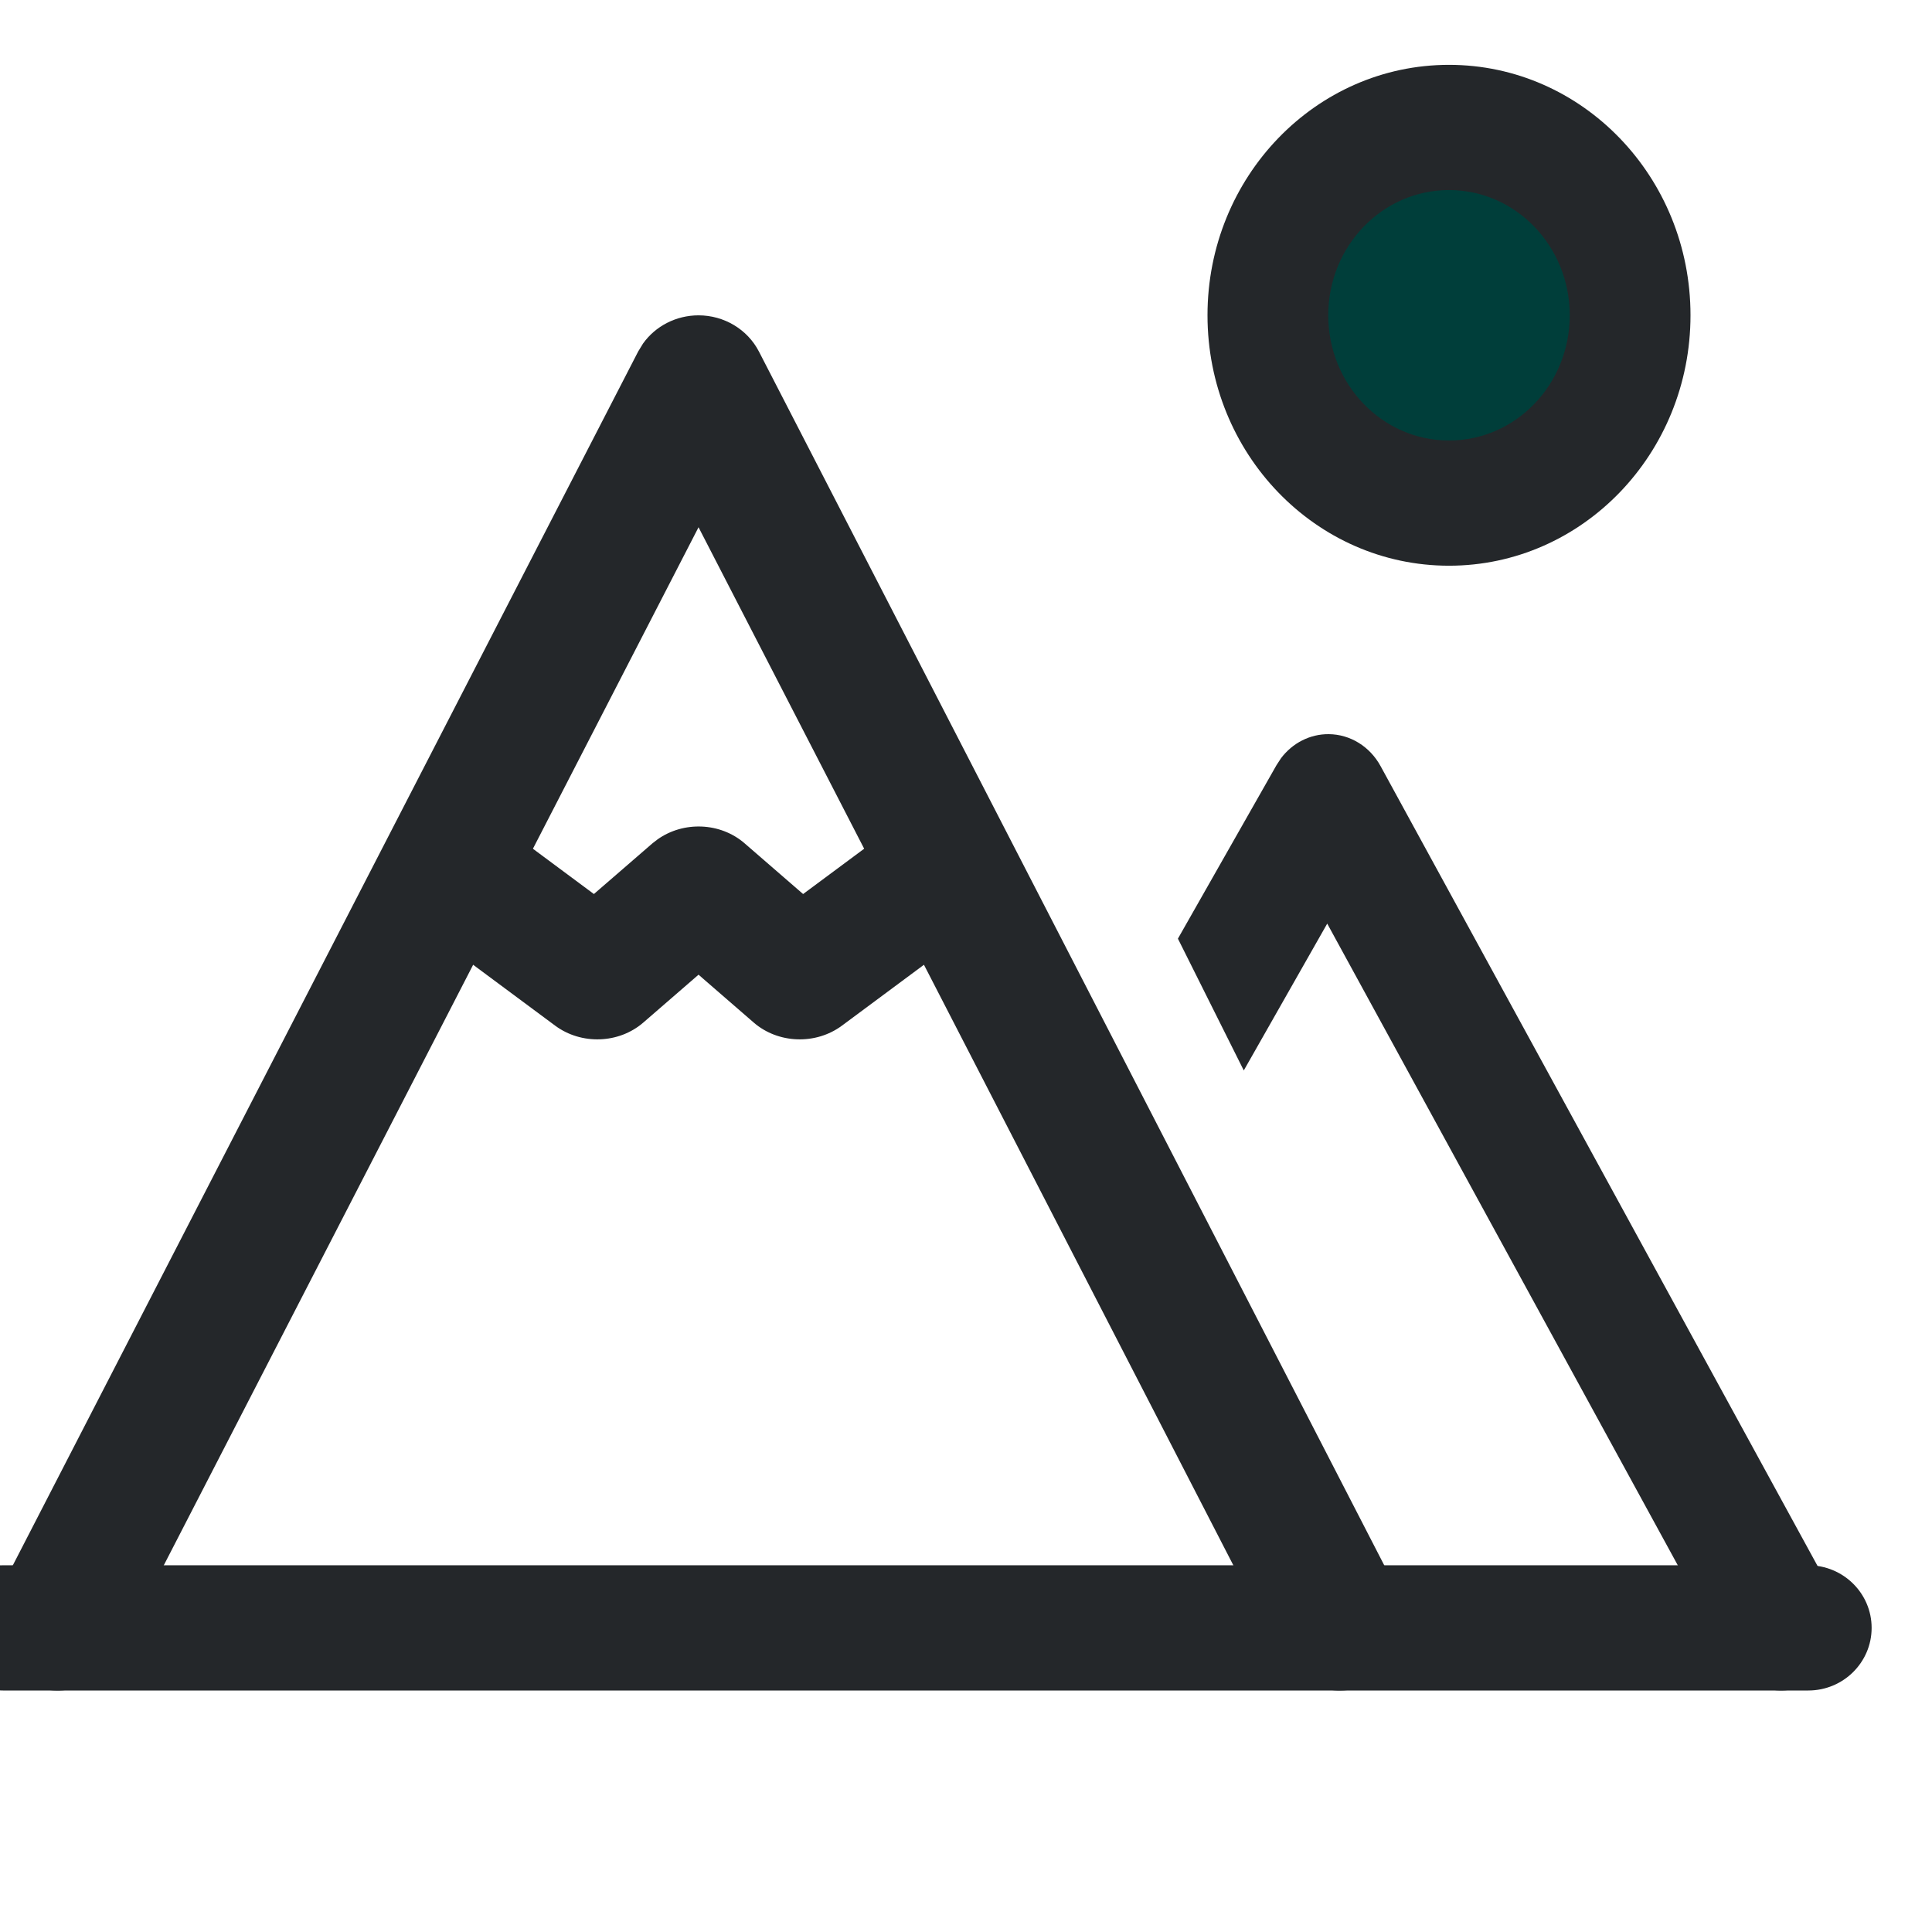
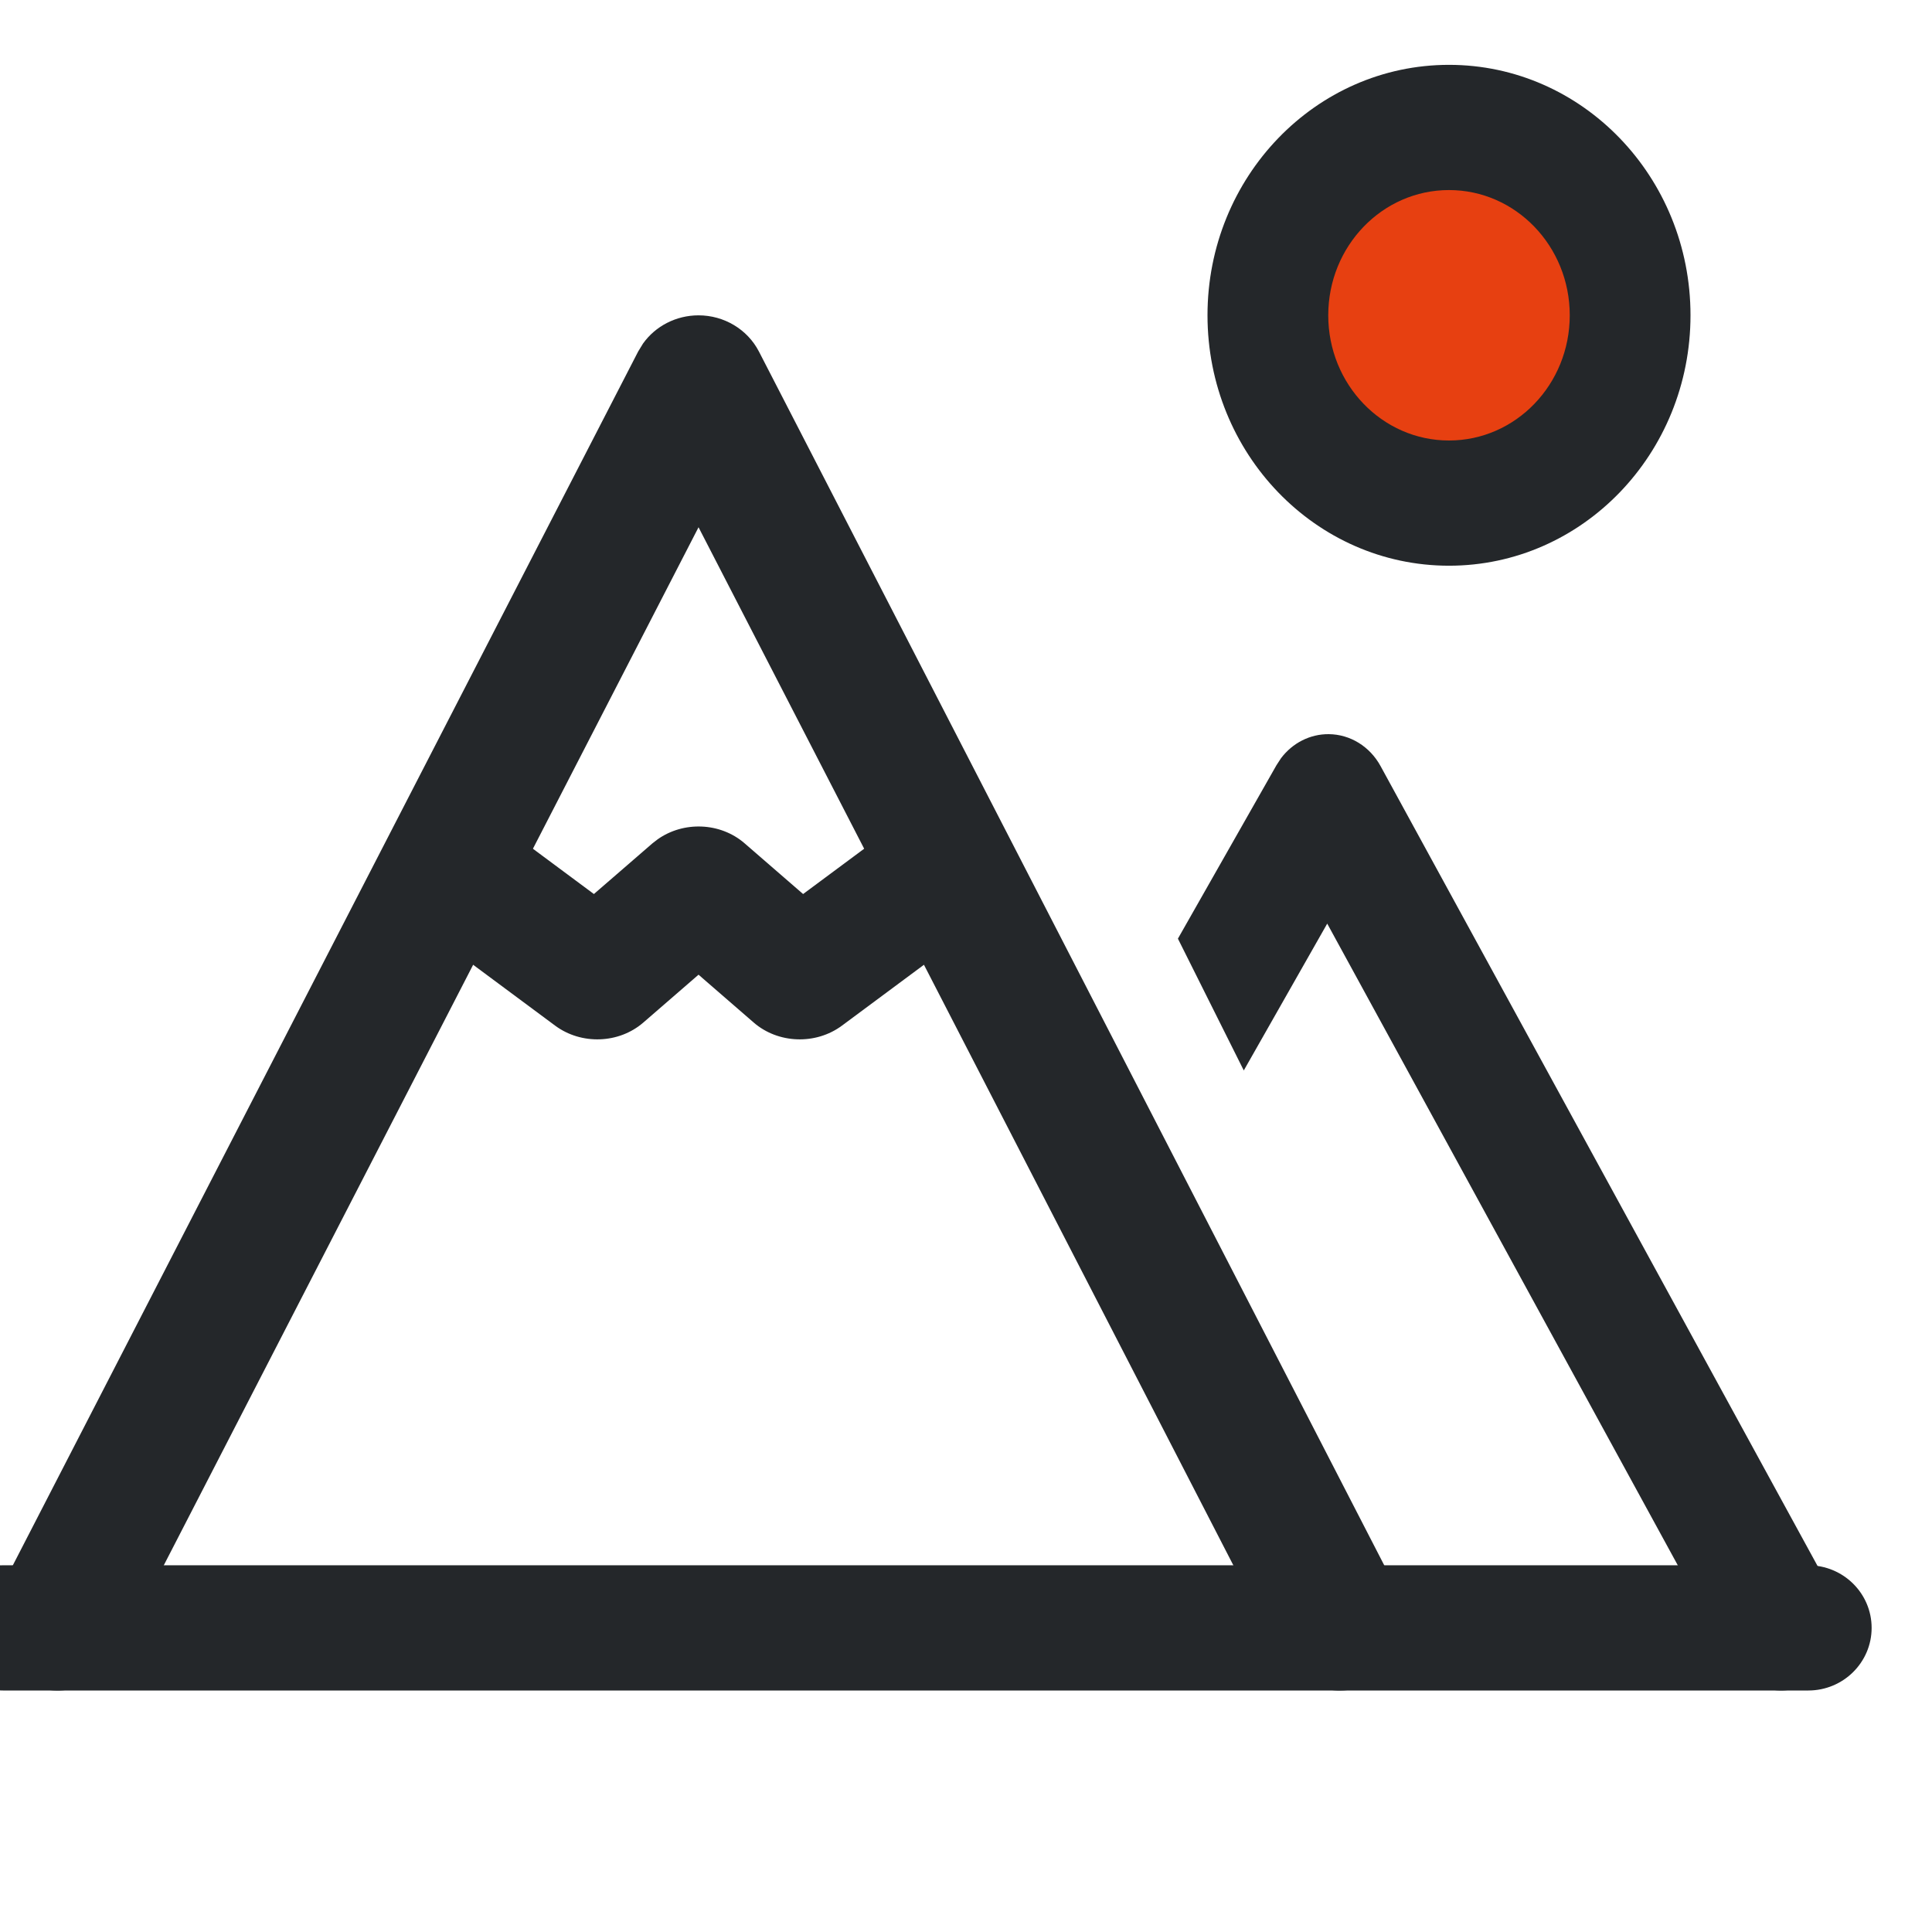
<svg xmlns="http://www.w3.org/2000/svg" width="32" height="32" viewBox="92 4 32 32">
  <defs />
-   <path fill="#003E3A" d="M116,12.334 C117.657,12.334 119,10.941 119,9.222 C119,7.504 117.657,6.111 116,6.111 C114.343,6.111 113,7.504 113,9.222 C113,10.941 114.343,12.334 116,12.334 Z" />
+   <path fill="#E74011" d="M116,12.334 C117.657,12.334 119,10.941 119,9.222 C119,7.504 117.657,6.111 116,6.111 C114.343,6.111 113,7.504 113,9.222 C113,10.941 114.343,12.334 116,12.334 Z" />
  <path fill="#24272A" d="M118,9.222 C118,8.077 117.105,7.148 116,7.148 C114.895,7.148 114,8.077 114,9.222 C114,10.368 114.895,11.296 116,11.296 C117.105,11.296 118,10.368 118,9.222 Z M120,9.222 C120,11.513 118.209,13.37 116,13.37 C113.791,13.37 112,11.513 112,9.222 C112,6.931 113.791,5.074 116,5.074 C118.209,5.074 120,6.931 120,9.222 Z" />
  <path fill="#24272A" d="M114.009,16.16 C114.363,16.163 114.689,16.364 114.866,16.688 L122.366,30.416 C122.642,30.921 122.478,31.567 122,31.858 C121.522,32.15 120.91,31.977 120.634,31.472 L113.983,19.298 L112.601,21.73 L111.51,19.547 L113.143,16.673 L113.218,16.558 C113.408,16.306 113.699,16.157 114.009,16.16 Z" />
  <path fill="#24272A" d="M103.57,9.223 C103.993,9.223 104.38,9.455 104.57,9.822 L115.187,30.43 C115.463,30.966 115.239,31.618 114.687,31.886 C114.135,32.154 113.464,31.936 113.188,31.401 L103.57,12.733 L93.953,31.401 C93.677,31.936 93.005,32.154 92.453,31.886 C91.901,31.618 91.677,30.966 91.953,30.43 L102.57,9.822 L102.65,9.691 C102.857,9.4 103.2,9.223 103.57,9.223 Z" />
  <path fill="#24272A" d="M106.783,17.709 C107.265,17.351 107.969,17.424 108.355,17.871 C108.74,18.318 108.662,18.971 108.18,19.329 L105.945,20.988 C105.512,21.309 104.889,21.288 104.483,20.936 L103.57,20.144 L102.656,20.936 C102.251,21.288 101.628,21.309 101.195,20.988 L98.96,19.329 C98.478,18.971 98.4,18.318 98.785,17.871 C99.171,17.424 99.875,17.351 100.357,17.709 L101.837,18.808 L102.807,17.968 L102.891,17.903 C103.32,17.598 103.93,17.619 104.333,17.968 L105.302,18.808 L106.783,17.709 Z" />
  <path fill="#24272A" d="M121.951,29.926 C122.53,29.926 123,30.39 123,30.963 C123,31.535 122.53,32 121.951,32 L92.049,32 C91.47,32 91,31.535 91,30.963 C91,30.39 91.47,29.926 92.049,29.926 L121.951,29.926 Z" />
</svg>
